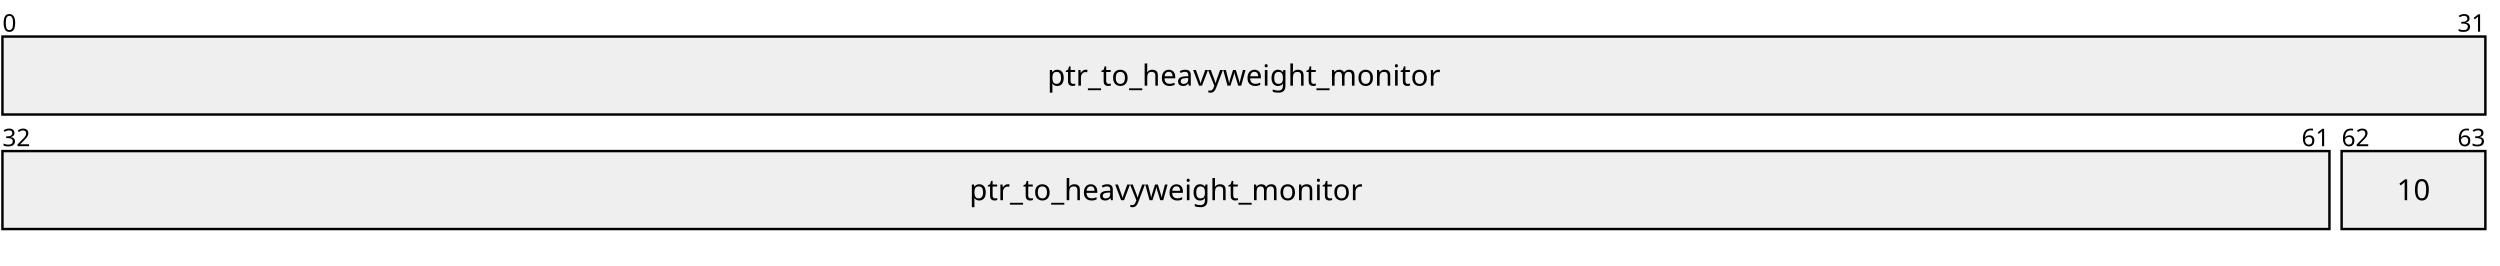
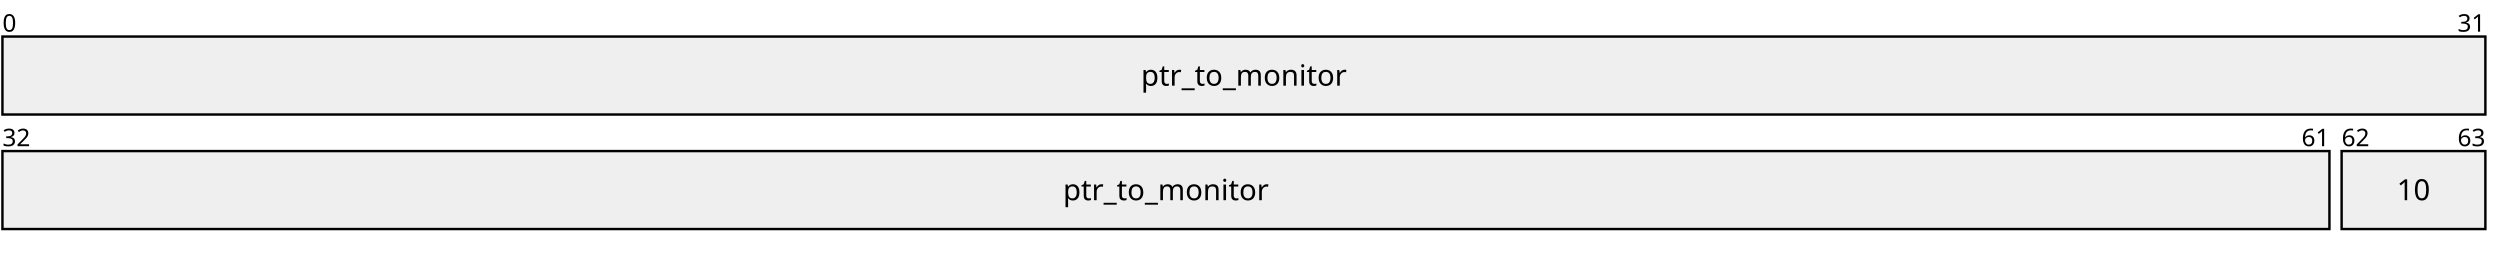
- <svg xmlns="http://www.w3.org/2000/svg" id="mermaidChart134" width="100%" viewBox="0 0 1026 109" style="max-width: 1026px; color: rgb(51, 51, 51); fill: rgb(51, 51, 51); stroke: none; stroke-width: 1px; opacity: 1; stroke-dasharray: none; font-size: 16px; font-family: sans-serif; text-anchor: start; padding: 0px; margin: 0px;" role="graphics-document document" aria-roledescription="packet" class="mermaid-svg">
-   <style style="background-color: rgba(0, 0, 0, 0); color: rgb(51, 51, 51); fill: rgb(51, 51, 51); stroke: none; stroke-width: 1px; opacity: 1; stroke-dasharray: none; font-size: 16px; font-family: sans-serif; text-anchor: start; padding: 0px; margin: 0px;">#mermaidChart134{font-family:sans-serif;font-size:16px;fill:#333;}#mermaidChart134 .error-icon{fill:#552222;}#mermaidChart134 .error-text{fill:#552222;stroke:#552222;}#mermaidChart134 .edge-thickness-normal{stroke-width:1px;}#mermaidChart134 .edge-thickness-thick{stroke-width:3.5px;}#mermaidChart134 .edge-pattern-solid{stroke-dasharray:0;}#mermaidChart134 .edge-thickness-invisible{stroke-width:0;fill:none;}#mermaidChart134 .edge-pattern-dashed{stroke-dasharray:3;}#mermaidChart134 .edge-pattern-dotted{stroke-dasharray:2;}#mermaidChart134 .marker{fill:#333333;stroke:#333333;}#mermaidChart134 .marker.cross{stroke:#333333;}#mermaidChart134 svg{font-family:sans-serif;font-size:16px;}#mermaidChart134 p{margin:0;}#mermaidChart134 .packetByte{font-size:10px;}#mermaidChart134 .packetByte.start{fill:black;}#mermaidChart134 .packetByte.end{fill:black;}#mermaidChart134 .packetLabel{fill:black;font-size:12px;}#mermaidChart134 .packetTitle{fill:black;font-size:14px;}#mermaidChart134 .packetBlock{stroke:black;stroke-width:1;fill:#efefef;}#mermaidChart134 :root{--mermaid-alt-font-family:sans-serif;}</style>
+ <svg xmlns="http://www.w3.org/2000/svg" id="mermaidChart166" width="100%" viewBox="0 0 1026 109" style="max-width: 1026px; color: rgb(51, 51, 51); fill: rgb(51, 51, 51); stroke: none; stroke-width: 1px; opacity: 1; stroke-dasharray: none; font-size: 16px; font-family: sans-serif; text-anchor: start; padding: 0px; margin: 0px;" role="graphics-document document" aria-roledescription="packet" class="mermaid-svg">
+   <style style="background-color: rgba(0, 0, 0, 0); color: rgb(51, 51, 51); fill: rgb(51, 51, 51); stroke: none; stroke-width: 1px; opacity: 1; stroke-dasharray: none; font-size: 16px; font-family: sans-serif; text-anchor: start; padding: 0px; margin: 0px;">#mermaidChart166{font-family:sans-serif;font-size:16px;fill:#333;}#mermaidChart166 .error-icon{fill:#552222;}#mermaidChart166 .error-text{fill:#552222;stroke:#552222;}#mermaidChart166 .edge-thickness-normal{stroke-width:1px;}#mermaidChart166 .edge-thickness-thick{stroke-width:3.5px;}#mermaidChart166 .edge-pattern-solid{stroke-dasharray:0;}#mermaidChart166 .edge-thickness-invisible{stroke-width:0;fill:none;}#mermaidChart166 .edge-pattern-dashed{stroke-dasharray:3;}#mermaidChart166 .edge-pattern-dotted{stroke-dasharray:2;}#mermaidChart166 .marker{fill:#333333;stroke:#333333;}#mermaidChart166 .marker.cross{stroke:#333333;}#mermaidChart166 svg{font-family:sans-serif;font-size:16px;}#mermaidChart166 p{margin:0;}#mermaidChart166 .packetByte{font-size:10px;}#mermaidChart166 .packetByte.start{fill:black;}#mermaidChart166 .packetByte.end{fill:black;}#mermaidChart166 .packetLabel{fill:black;font-size:12px;}#mermaidChart166 .packetTitle{fill:black;font-size:14px;}#mermaidChart166 .packetBlock{stroke:black;stroke-width:1;fill:#efefef;}#mermaidChart166 :root{--mermaid-alt-font-family:sans-serif;}</style>
  <g style="background-color: rgba(0, 0, 0, 0); color: rgb(51, 51, 51); fill: rgb(51, 51, 51); stroke: none; stroke-width: 1px; opacity: 1; stroke-dasharray: none; font-size: 16px; font-family: sans-serif; text-anchor: start; padding: 0px; margin: 0px;" />
  <g style="background-color: rgba(0, 0, 0, 0); color: rgb(51, 51, 51); fill: rgb(51, 51, 51); stroke: none; stroke-width: 1px; opacity: 1; stroke-dasharray: none; font-size: 16px; font-family: sans-serif; text-anchor: start; padding: 0px; margin: 0px;">
    <rect x="1" y="15" width="1019" height="32" class="packetBlock" style="background-color: rgba(0, 0, 0, 0); color: rgb(51, 51, 51); fill: rgb(239, 239, 239); stroke: rgb(0, 0, 0); stroke-width: 1px; opacity: 1; stroke-dasharray: none; font-size: 16px; font-family: sans-serif; text-anchor: start; padding: 0px; margin: 0px;" />
-     <text x="510.5" y="31" class="packetLabel" dominant-baseline="middle" text-anchor="middle" style="background-color: rgba(0, 0, 0, 0); color: rgb(51, 51, 51); fill: rgb(0, 0, 0); stroke: none; stroke-width: 1px; opacity: 1; stroke-dasharray: none; font-size: 12px; font-family: sans-serif; text-anchor: middle; padding: 0px; margin: 0px;">ptr_to_heavyweight_monitor</text>
+     <text x="510.5" y="31" class="packetLabel" dominant-baseline="middle" text-anchor="middle" style="background-color: rgba(0, 0, 0, 0); color: rgb(51, 51, 51); fill: rgb(0, 0, 0); stroke: none; stroke-width: 1px; opacity: 1; stroke-dasharray: none; font-size: 12px; font-family: sans-serif; text-anchor: middle; padding: 0px; margin: 0px;">ptr_to_monitor</text>
    <text x="1" y="13" class="packetByte start" dominant-baseline="auto" text-anchor="start" style="background-color: rgba(0, 0, 0, 0); color: rgb(51, 51, 51); fill: rgb(0, 0, 0); stroke: none; stroke-width: 1px; opacity: 1; stroke-dasharray: none; font-size: 10px; font-family: sans-serif; text-anchor: start; padding: 0px; margin: 0px;">0</text>
    <text x="1020" y="13" class="packetByte end" dominant-baseline="auto" text-anchor="end" style="background-color: rgba(0, 0, 0, 0); color: rgb(51, 51, 51); fill: rgb(0, 0, 0); stroke: none; stroke-width: 1px; opacity: 1; stroke-dasharray: none; font-size: 10px; font-family: sans-serif; text-anchor: end; padding: 0px; margin: 0px;">31</text>
  </g>
  <g style="background-color: rgba(0, 0, 0, 0); color: rgb(51, 51, 51); fill: rgb(51, 51, 51); stroke: none; stroke-width: 1px; opacity: 1; stroke-dasharray: none; font-size: 16px; font-family: sans-serif; text-anchor: start; padding: 0px; margin: 0px;">
    <rect x="1" y="62" width="955" height="32" class="packetBlock" style="background-color: rgba(0, 0, 0, 0); color: rgb(51, 51, 51); fill: rgb(239, 239, 239); stroke: rgb(0, 0, 0); stroke-width: 1px; opacity: 1; stroke-dasharray: none; font-size: 16px; font-family: sans-serif; text-anchor: start; padding: 0px; margin: 0px;" />
-     <text x="478.5" y="78" class="packetLabel" dominant-baseline="middle" text-anchor="middle" style="background-color: rgba(0, 0, 0, 0); color: rgb(51, 51, 51); fill: rgb(0, 0, 0); stroke: none; stroke-width: 1px; opacity: 1; stroke-dasharray: none; font-size: 12px; font-family: sans-serif; text-anchor: middle; padding: 0px; margin: 0px;">ptr_to_heavyweight_monitor</text>
+     <text x="478.5" y="78" class="packetLabel" dominant-baseline="middle" text-anchor="middle" style="background-color: rgba(0, 0, 0, 0); color: rgb(51, 51, 51); fill: rgb(0, 0, 0); stroke: none; stroke-width: 1px; opacity: 1; stroke-dasharray: none; font-size: 12px; font-family: sans-serif; text-anchor: middle; padding: 0px; margin: 0px;">ptr_to_monitor</text>
    <text x="1" y="60" class="packetByte start" dominant-baseline="auto" text-anchor="start" style="background-color: rgba(0, 0, 0, 0); color: rgb(51, 51, 51); fill: rgb(0, 0, 0); stroke: none; stroke-width: 1px; opacity: 1; stroke-dasharray: none; font-size: 10px; font-family: sans-serif; text-anchor: start; padding: 0px; margin: 0px;">32</text>
    <text x="956" y="60" class="packetByte end" dominant-baseline="auto" text-anchor="end" style="background-color: rgba(0, 0, 0, 0); color: rgb(51, 51, 51); fill: rgb(0, 0, 0); stroke: none; stroke-width: 1px; opacity: 1; stroke-dasharray: none; font-size: 10px; font-family: sans-serif; text-anchor: end; padding: 0px; margin: 0px;">61</text>
    <rect x="961" y="62" width="59" height="32" class="packetBlock" style="background-color: rgba(0, 0, 0, 0); color: rgb(51, 51, 51); fill: rgb(239, 239, 239); stroke: rgb(0, 0, 0); stroke-width: 1px; opacity: 1; stroke-dasharray: none; font-size: 16px; font-family: sans-serif; text-anchor: start; padding: 0px; margin: 0px;" />
    <text x="990.5" y="78" class="packetLabel" dominant-baseline="middle" text-anchor="middle" style="background-color: rgba(0, 0, 0, 0); color: rgb(51, 51, 51); fill: rgb(0, 0, 0); stroke: none; stroke-width: 1px; opacity: 1; stroke-dasharray: none; font-size: 12px; font-family: sans-serif; text-anchor: middle; padding: 0px; margin: 0px;">10</text>
    <text x="961" y="60" class="packetByte start" dominant-baseline="auto" text-anchor="start" style="background-color: rgba(0, 0, 0, 0); color: rgb(51, 51, 51); fill: rgb(0, 0, 0); stroke: none; stroke-width: 1px; opacity: 1; stroke-dasharray: none; font-size: 10px; font-family: sans-serif; text-anchor: start; padding: 0px; margin: 0px;">62</text>
    <text x="1020" y="60" class="packetByte end" dominant-baseline="auto" text-anchor="end" style="background-color: rgba(0, 0, 0, 0); color: rgb(51, 51, 51); fill: rgb(0, 0, 0); stroke: none; stroke-width: 1px; opacity: 1; stroke-dasharray: none; font-size: 10px; font-family: sans-serif; text-anchor: end; padding: 0px; margin: 0px;">63</text>
  </g>
  <text x="513" y="85.5" dominant-baseline="middle" text-anchor="middle" class="packetTitle" style="background-color: rgba(0, 0, 0, 0); color: rgb(51, 51, 51); fill: rgb(0, 0, 0); stroke: none; stroke-width: 1px; opacity: 1; stroke-dasharray: none; font-size: 14px; font-family: sans-serif; text-anchor: middle; padding: 0px; margin: 0px;" />
</svg>
